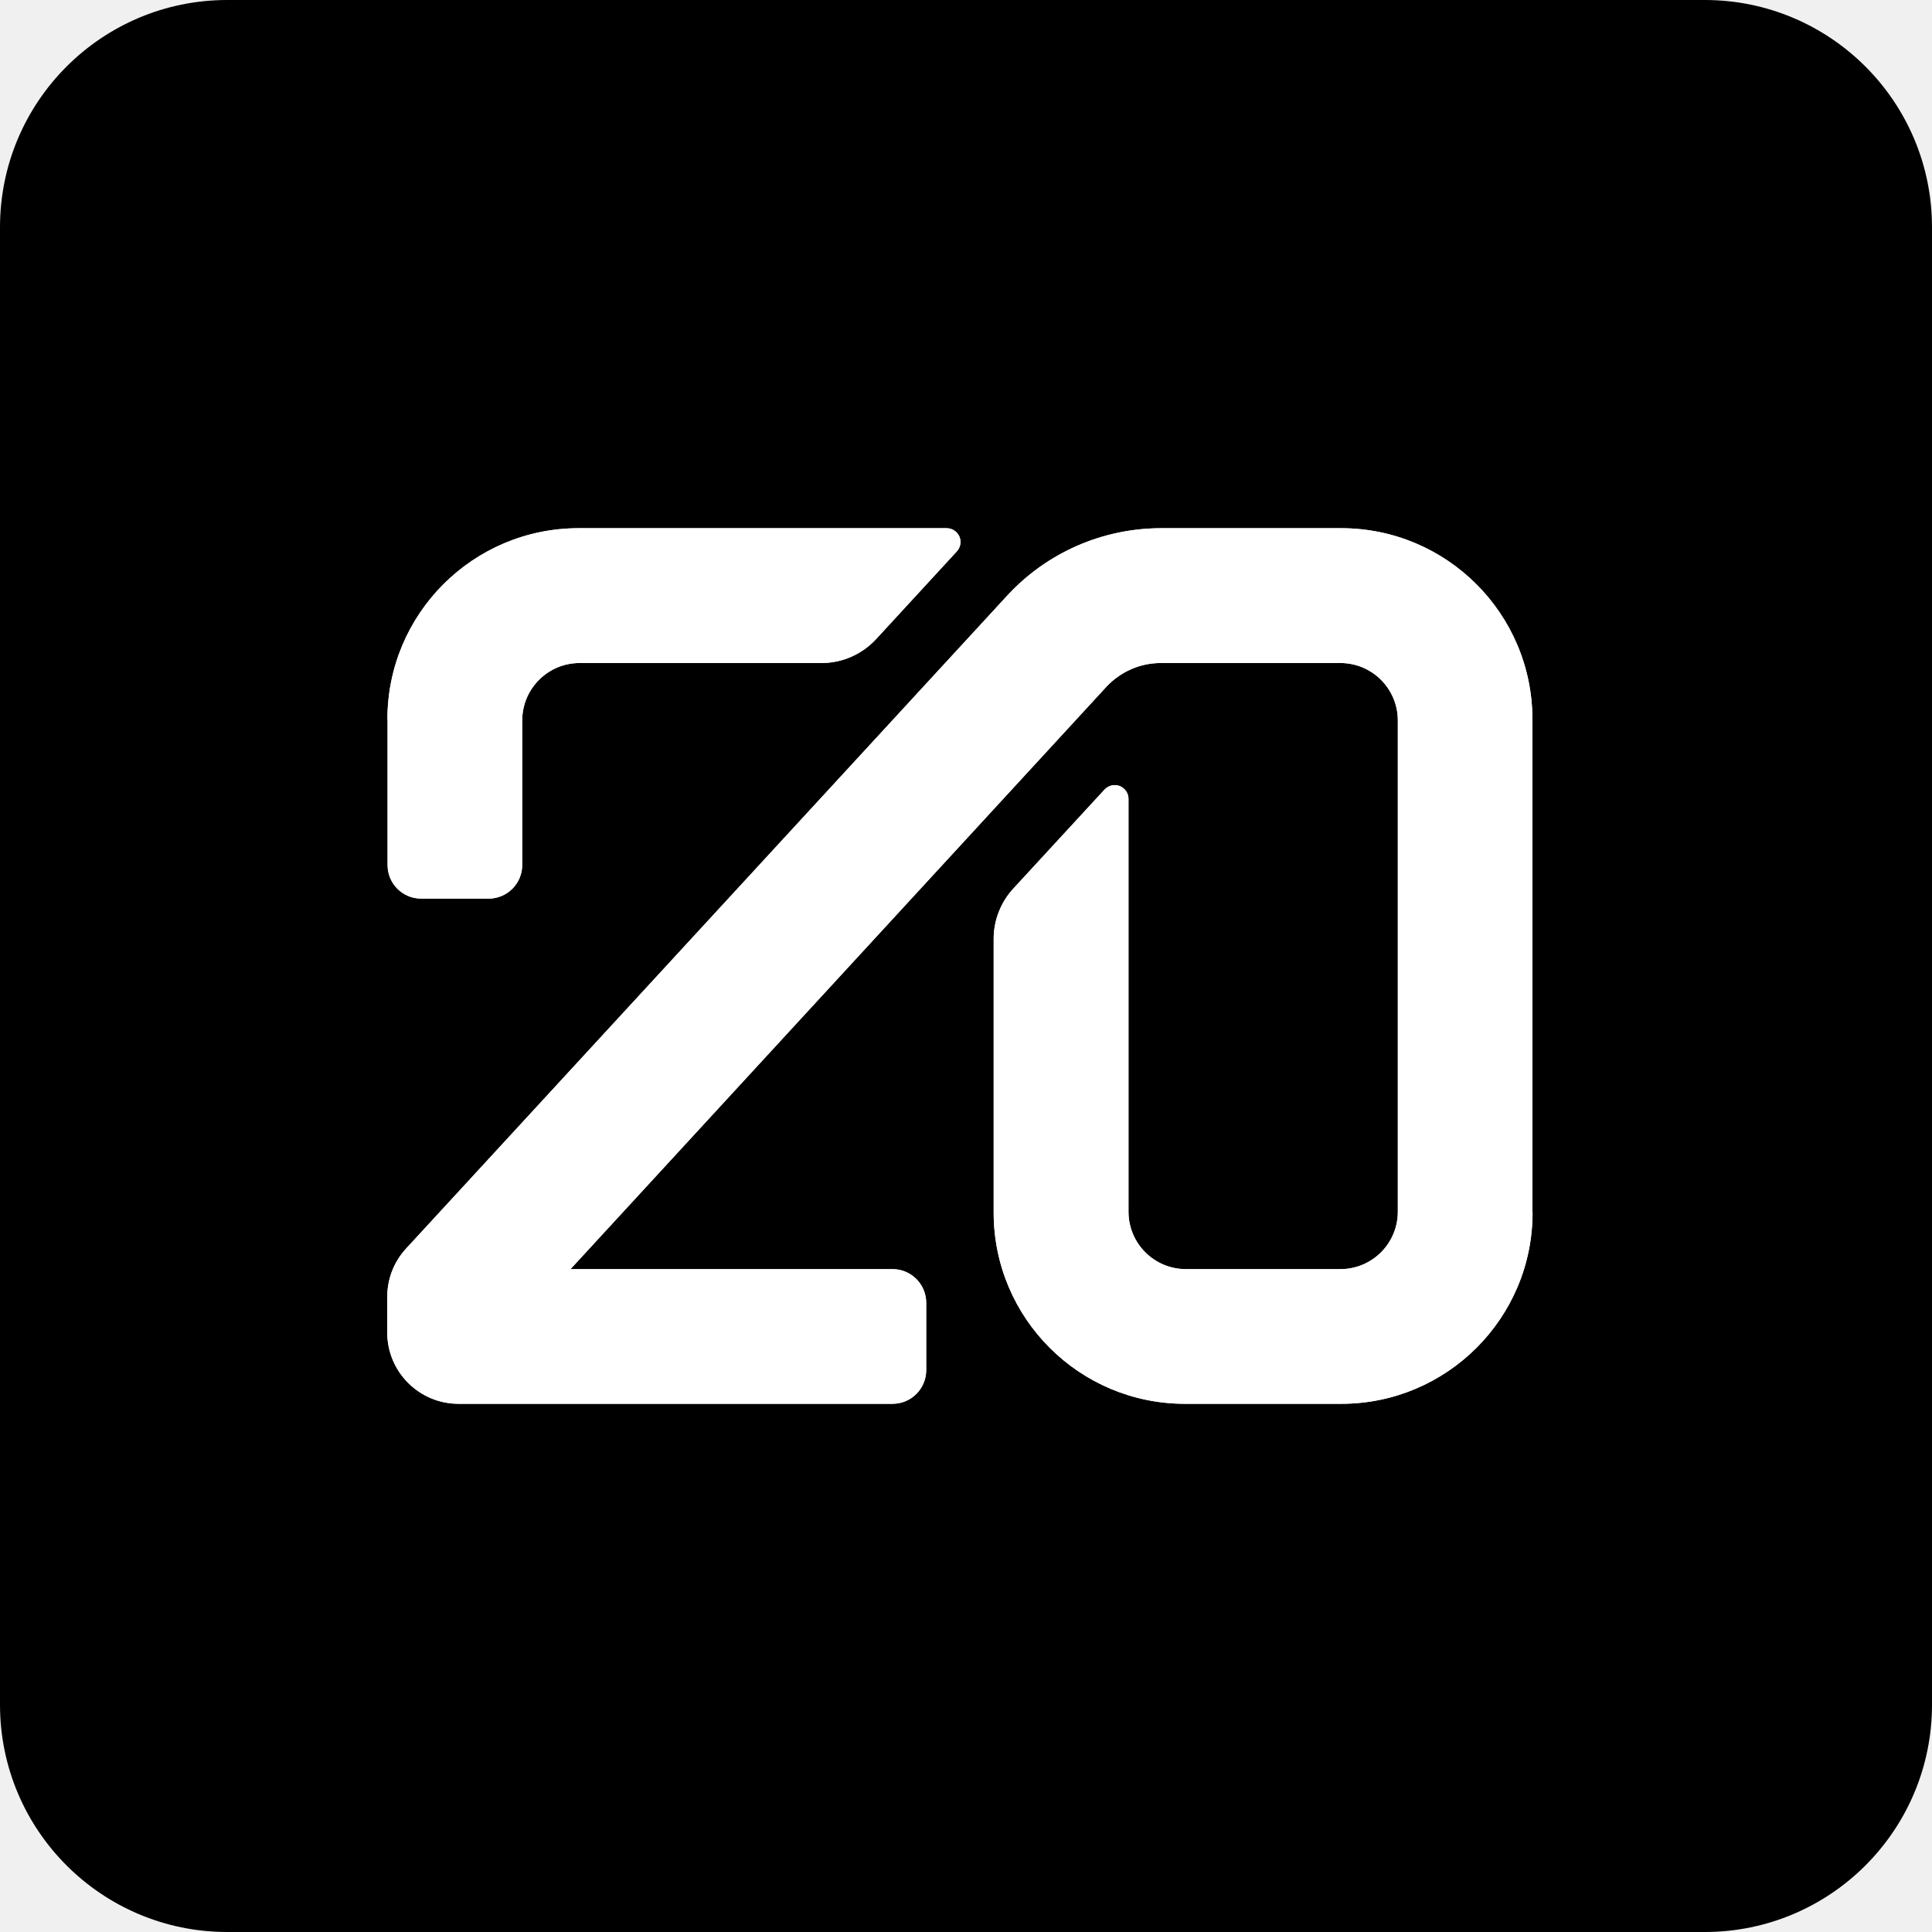
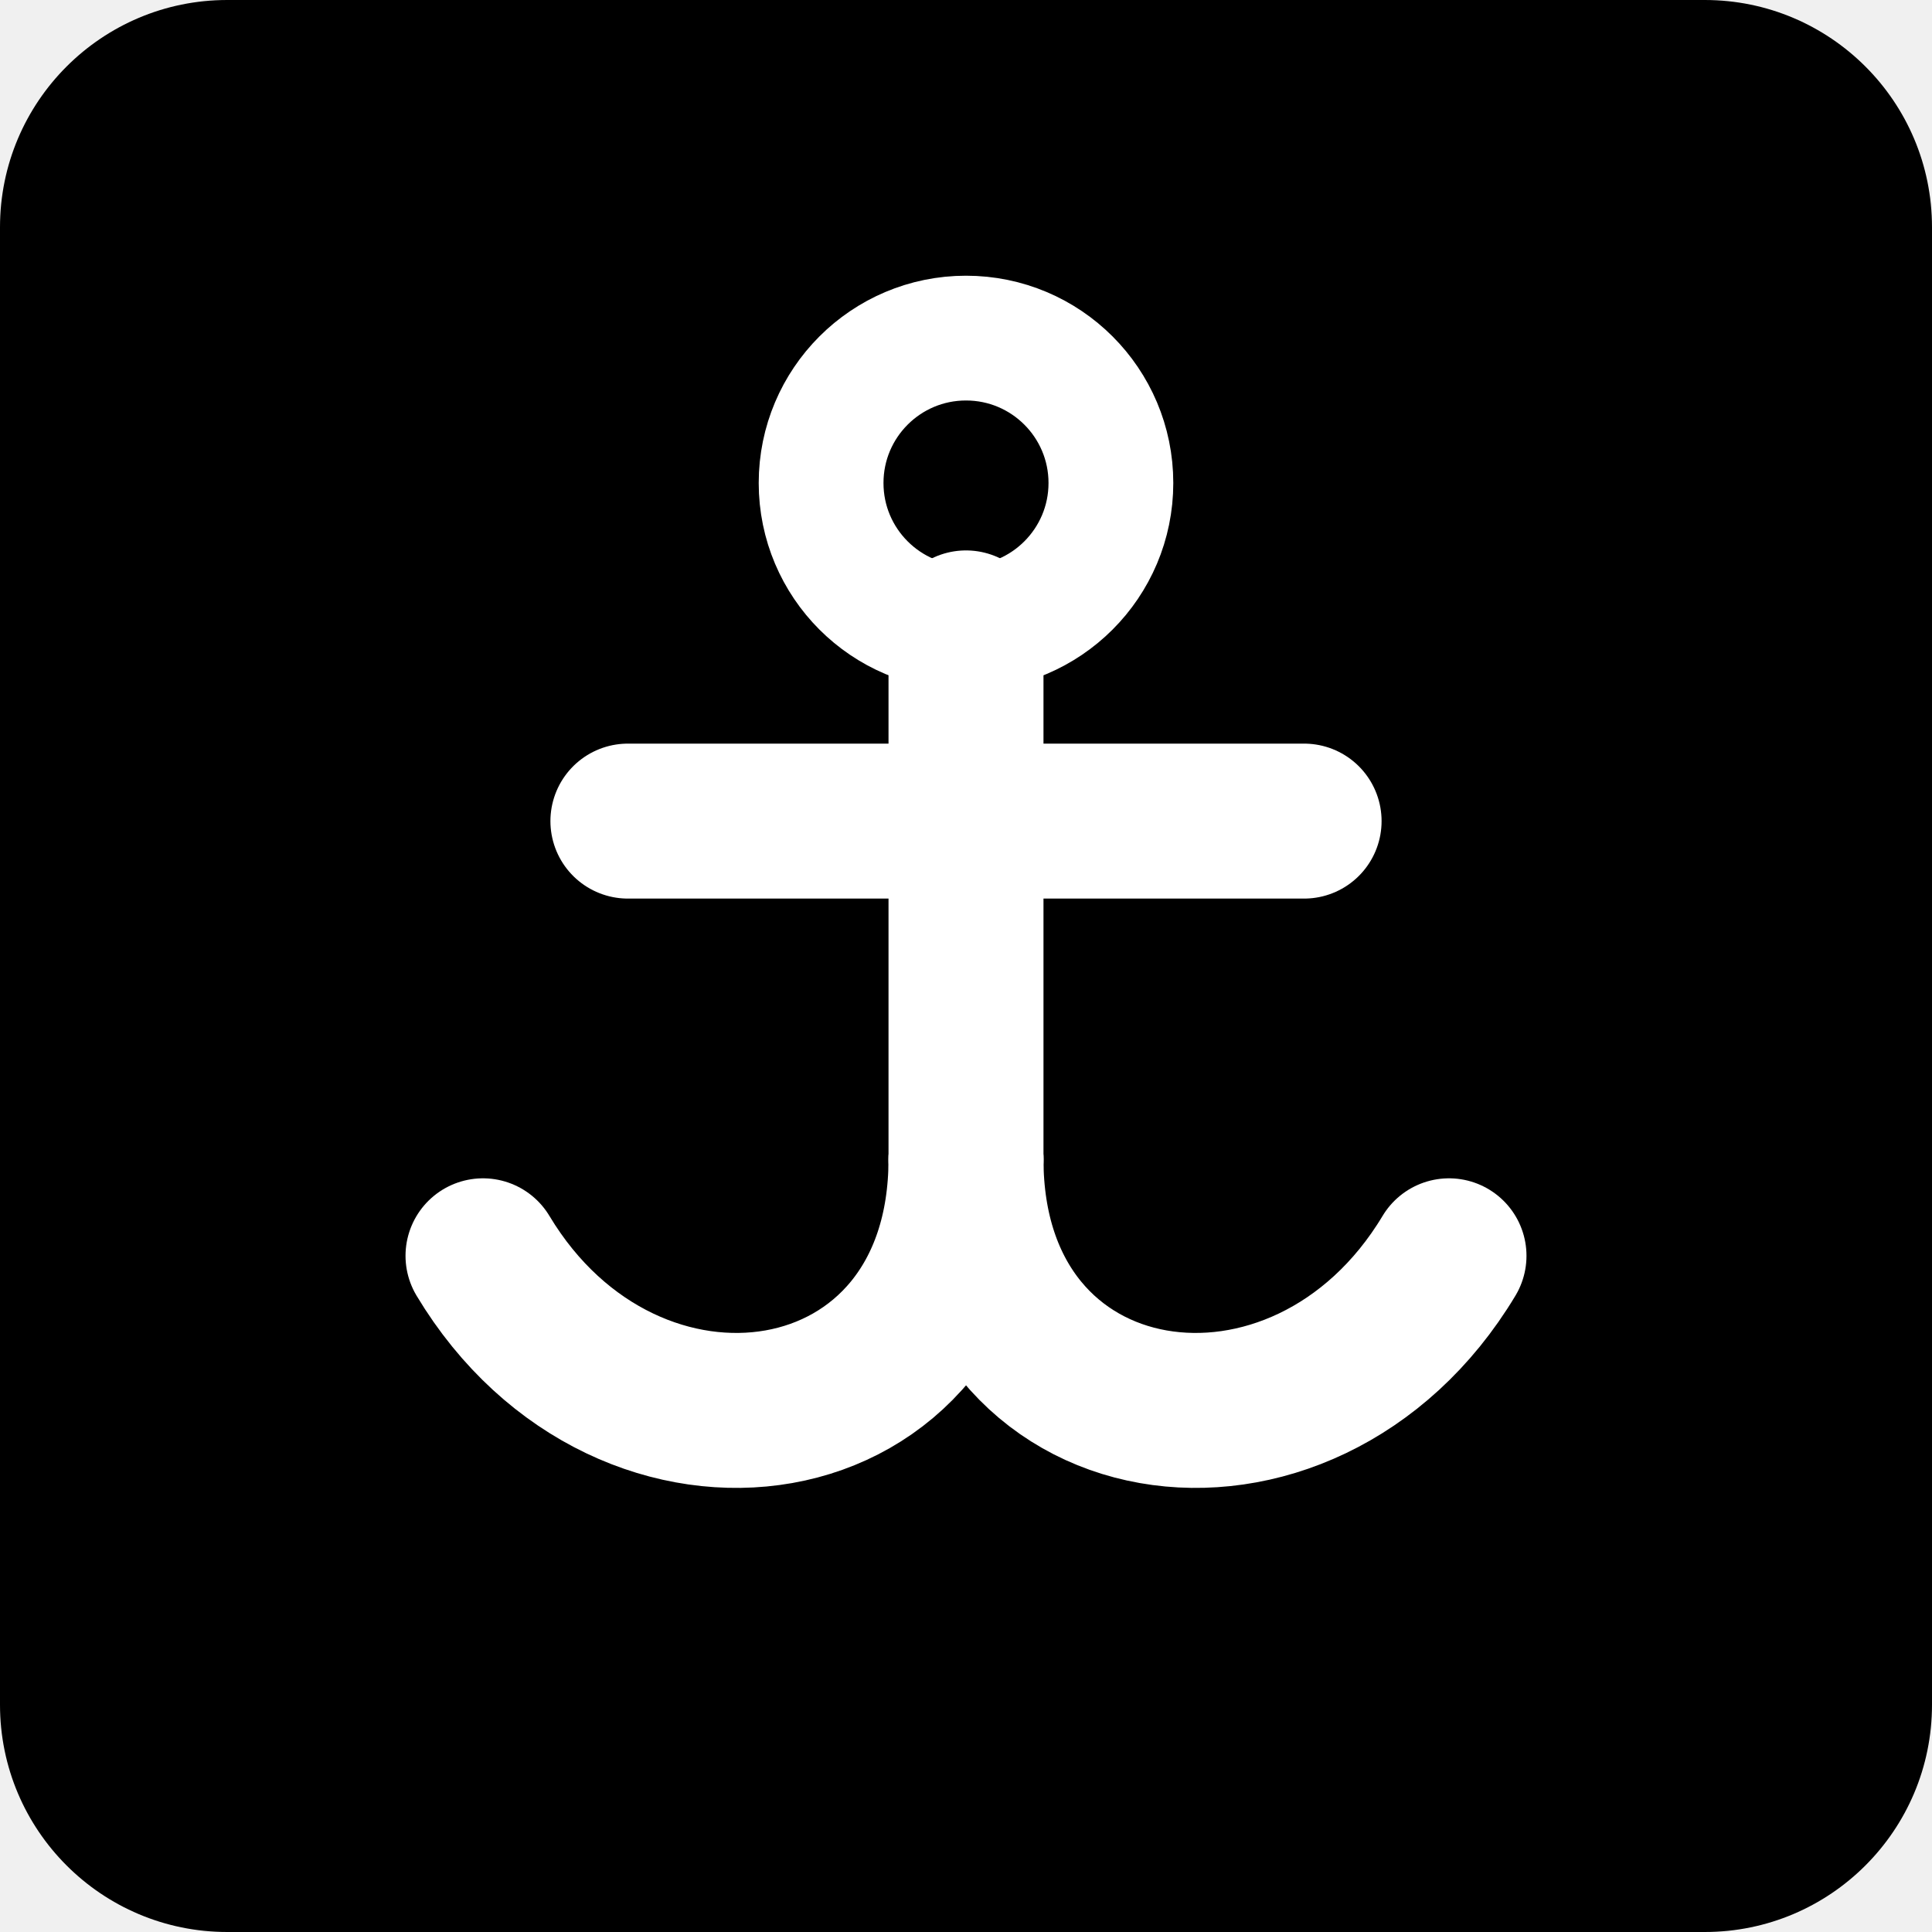
<svg xmlns="http://www.w3.org/2000/svg" width="96px" height="96px" viewBox="0 0 96 96" version="1.1">
  <defs>
    <clipPath id="clip1">
      <path d="M 11.293 0 L 84.707 0 C 90.945 0 96 5.055 96 11.293 L 96 84.707 C 96 90.945 90.945 96 84.707 96 L 11.293 96 C 5.055 96 0 90.945 0 84.707 L 0 11.293 C 0 5.055 5.055 0 11.293 0 Z M 11.293 0 " />
    </clipPath>
-     <clipPath id="clip2">
-       <path d="M 19 26 L 48 26 L 48 45 L 19 45 Z M 19 26 " />
-     </clipPath>
-     <clipPath id="clip3">
-       <path d="M 11.293 0 L 84.707 0 C 90.945 0 96 5.055 96 11.293 L 96 84.707 C 96 90.945 90.945 96 84.707 96 L 11.293 96 C 5.055 96 0 90.945 0 84.707 L 0 11.293 C 0 5.055 5.055 0 11.293 0 Z M 11.293 0 " />
-     </clipPath>
-     <clipPath id="clip4">
-       <path d="M 19 26 L 77 26 L 77 70 L 19 70 Z M 19 26 " />
-     </clipPath>
-     <clipPath id="clip5">
-       <path d="M 11.293 0 L 84.707 0 C 90.945 0 96 5.055 96 11.293 L 96 84.707 C 96 90.945 90.945 96 84.707 96 L 11.293 96 C 5.055 96 0 90.945 0 84.707 L 0 11.293 C 0 5.055 5.055 0 11.293 0 Z M 11.293 0 " />
-     </clipPath>
  </defs>
-   <g id="surface1">
-     <g clip-path="url(#clip1)" clip-rule="nonzero">
-       <path style=" stroke:none;fill-rule:nonzero;fill:rgb(0%,0%,0%);fill-opacity:1;" d="M 96 0 L 0 0 L 0 96 L 96 96 Z M 19.25 35.746 C 19.25 30.5 23.508 26.246 28.75 26.246 L 47.039 26.246 C 47.309 26.246 47.555 26.406 47.668 26.652 C 47.781 26.902 47.73 27.191 47.547 27.395 L 43.539 31.75 C 42.84 32.508 41.859 32.945 40.828 32.945 L 28.801 32.945 C 27.227 32.945 25.949 34.223 25.949 35.797 L 25.949 42.98 C 25.949 43.906 25.199 44.652 24.273 44.652 L 20.93 44.652 C 20.004 44.652 19.258 43.906 19.258 42.98 L 19.258 35.746 Z M 76.152 60.254 C 76.152 65.5 71.895 69.754 66.648 69.754 L 58.879 69.754 C 53.633 69.754 49.375 65.5 49.375 60.254 L 49.375 46.652 C 49.375 45.727 49.723 44.836 50.352 44.152 L 54.883 39.234 C 55.074 39.027 55.371 38.957 55.637 39.055 C 55.898 39.164 56.074 39.41 56.074 39.691 L 56.074 60.211 C 56.074 61.785 57.352 63.062 58.926 63.062 L 66.605 63.062 C 68.18 63.062 69.457 61.785 69.457 60.211 L 69.457 35.797 C 69.457 34.223 68.18 32.945 66.605 32.945 L 57.676 32.945 C 56.652 32.945 55.68 33.375 54.98 34.121 L 28.348 63.062 L 44.352 63.062 C 45.273 63.062 46.023 63.812 46.023 64.738 L 46.023 68.082 C 46.023 69.008 45.273 69.754 44.352 69.754 L 22.785 69.754 C 20.832 69.754 19.242 68.168 19.242 66.211 L 19.242 64.441 C 19.242 63.551 19.574 62.695 20.18 62.039 L 50.039 29.605 C 52.016 27.457 54.789 26.246 57.707 26.246 L 66.641 26.246 C 71.887 26.246 76.145 30.5 76.145 35.746 L 76.145 60.254 Z M 76.152 60.254 " />
-     </g>
-     <g clip-path="url(#clip2)" clip-rule="nonzero">
-       <g clip-path="url(#clip3)" clip-rule="nonzero">
-         <path style=" stroke:none;fill-rule:nonzero;fill:rgb(100%,100%,100%);fill-opacity:1;" d="M 19.25 35.746 C 19.25 30.5 23.508 26.246 28.75 26.246 L 47.039 26.246 C 47.309 26.246 47.555 26.406 47.668 26.652 C 47.781 26.902 47.73 27.191 47.547 27.395 L 43.539 31.75 C 42.84 32.508 41.859 32.945 40.828 32.945 L 28.801 32.945 C 27.227 32.945 25.949 34.223 25.949 35.797 L 25.949 42.98 C 25.949 43.906 25.199 44.652 24.273 44.652 L 20.93 44.652 C 20.004 44.652 19.258 43.906 19.258 42.98 L 19.258 35.746 Z M 19.25 35.746 " />
-       </g>
-     </g>
-     <g clip-path="url(#clip4)" clip-rule="nonzero">
-       <g clip-path="url(#clip5)" clip-rule="nonzero">
-         <path style=" stroke:none;fill-rule:nonzero;fill:rgb(100%,100%,100%);fill-opacity:1;" d="M 76.152 60.254 C 76.152 65.5 71.895 69.754 66.648 69.754 L 58.879 69.754 C 53.633 69.754 49.375 65.5 49.375 60.254 L 49.375 46.652 C 49.375 45.727 49.723 44.836 50.352 44.152 L 54.883 39.234 C 55.074 39.027 55.371 38.957 55.637 39.055 C 55.898 39.164 56.074 39.41 56.074 39.691 L 56.074 60.211 C 56.074 61.785 57.352 63.062 58.926 63.062 L 66.605 63.062 C 68.18 63.062 69.457 61.785 69.457 60.211 L 69.457 35.797 C 69.457 34.223 68.18 32.945 66.605 32.945 L 57.676 32.945 C 56.652 32.945 55.68 33.375 54.98 34.121 L 28.348 63.062 L 44.352 63.062 C 45.273 63.062 46.023 63.812 46.023 64.738 L 46.023 68.082 C 46.023 69.008 45.273 69.754 44.352 69.754 L 22.785 69.754 C 20.832 69.754 19.242 68.168 19.242 66.211 L 19.242 64.441 C 19.242 63.551 19.574 62.695 20.18 62.039 L 50.039 29.605 C 52.016 27.457 54.789 26.246 57.707 26.246 L 66.641 26.246 C 71.887 26.246 76.145 30.5 76.145 35.746 L 76.145 60.254 Z M 76.152 60.254 " />
-       </g>
-     </g>
+   <g clip-path="url(#clip1)" clip-rule="nonzero">
+     <rect width="96" height="96" fill="black" />
+   </g>
+   <g fill="none" stroke="white" stroke-width="7.7" stroke-linecap="round" stroke-linejoin="round">
+     <circle cx="48" cy="24" r="7.2" stroke-width="6.2" />
+     <path d="M48 31.2 V57.6" />
+     <path d="M31.2 40.8 H64.8" />
+     <path d="M48 57.6 C48 72 31.2 74.4 24 62.4" />
+     <path d="M48 57.6 C48 72 64.8 74.4 72 62.4" />
  </g>
</svg>
